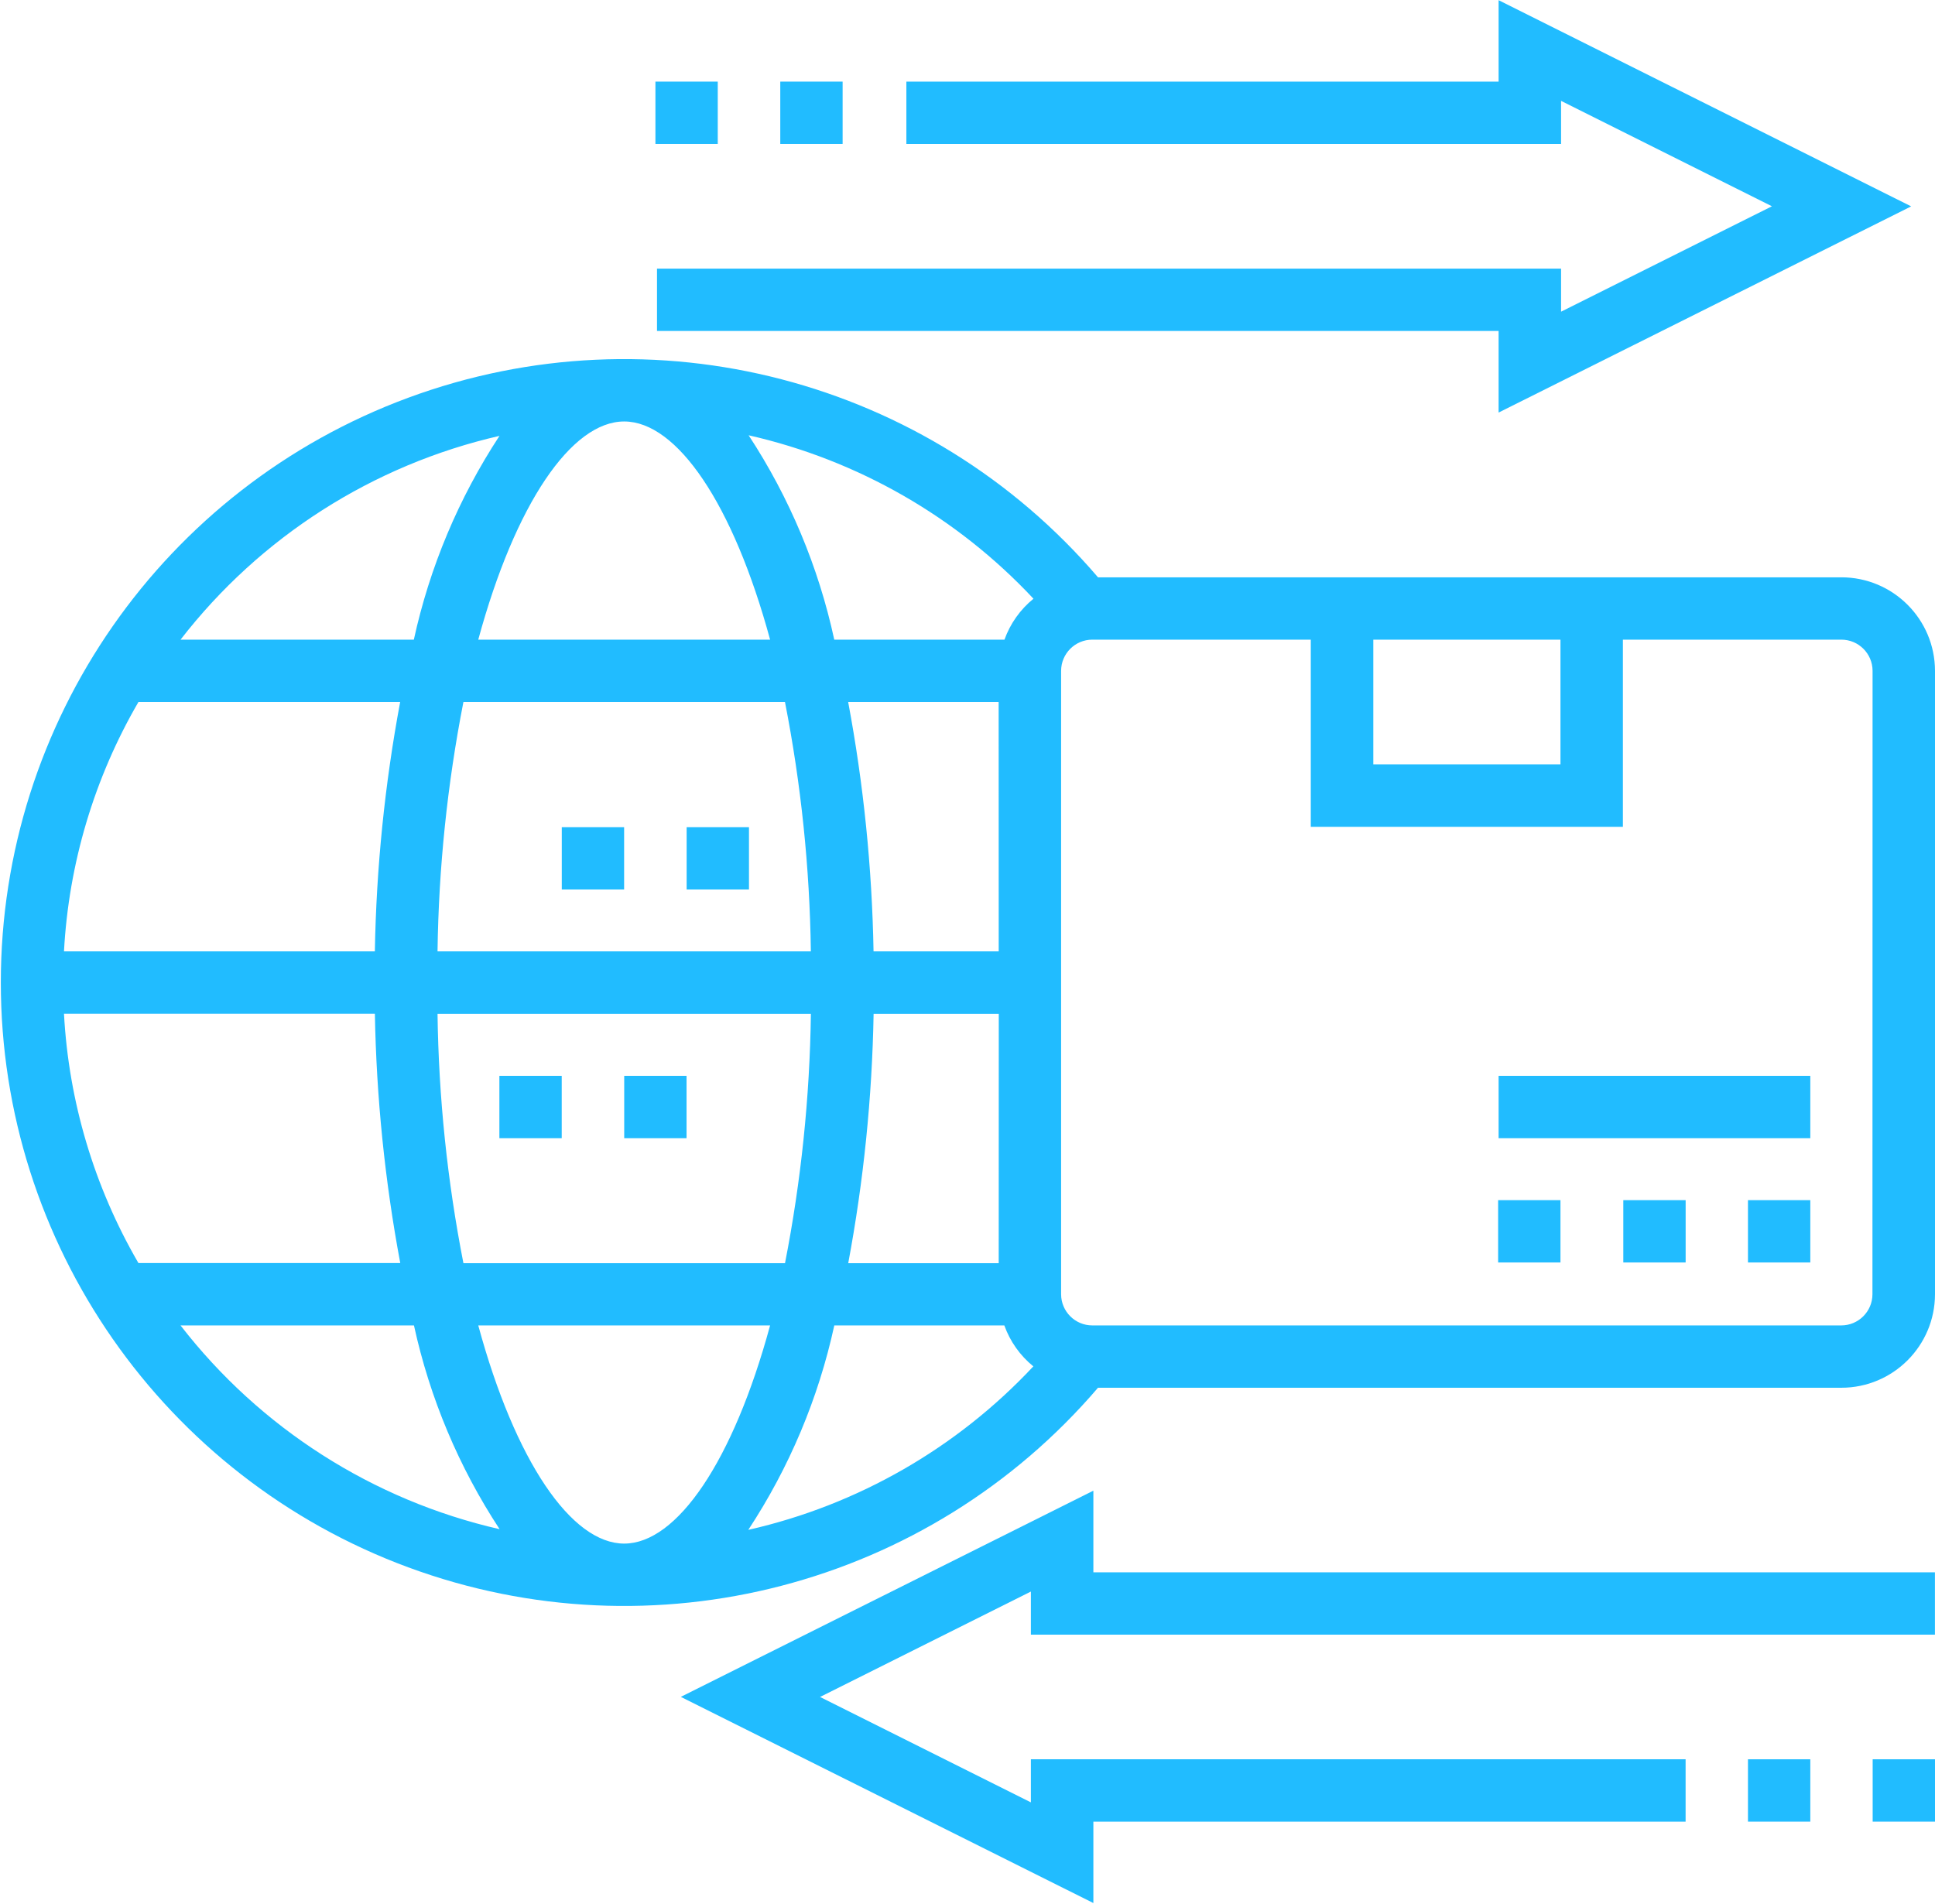
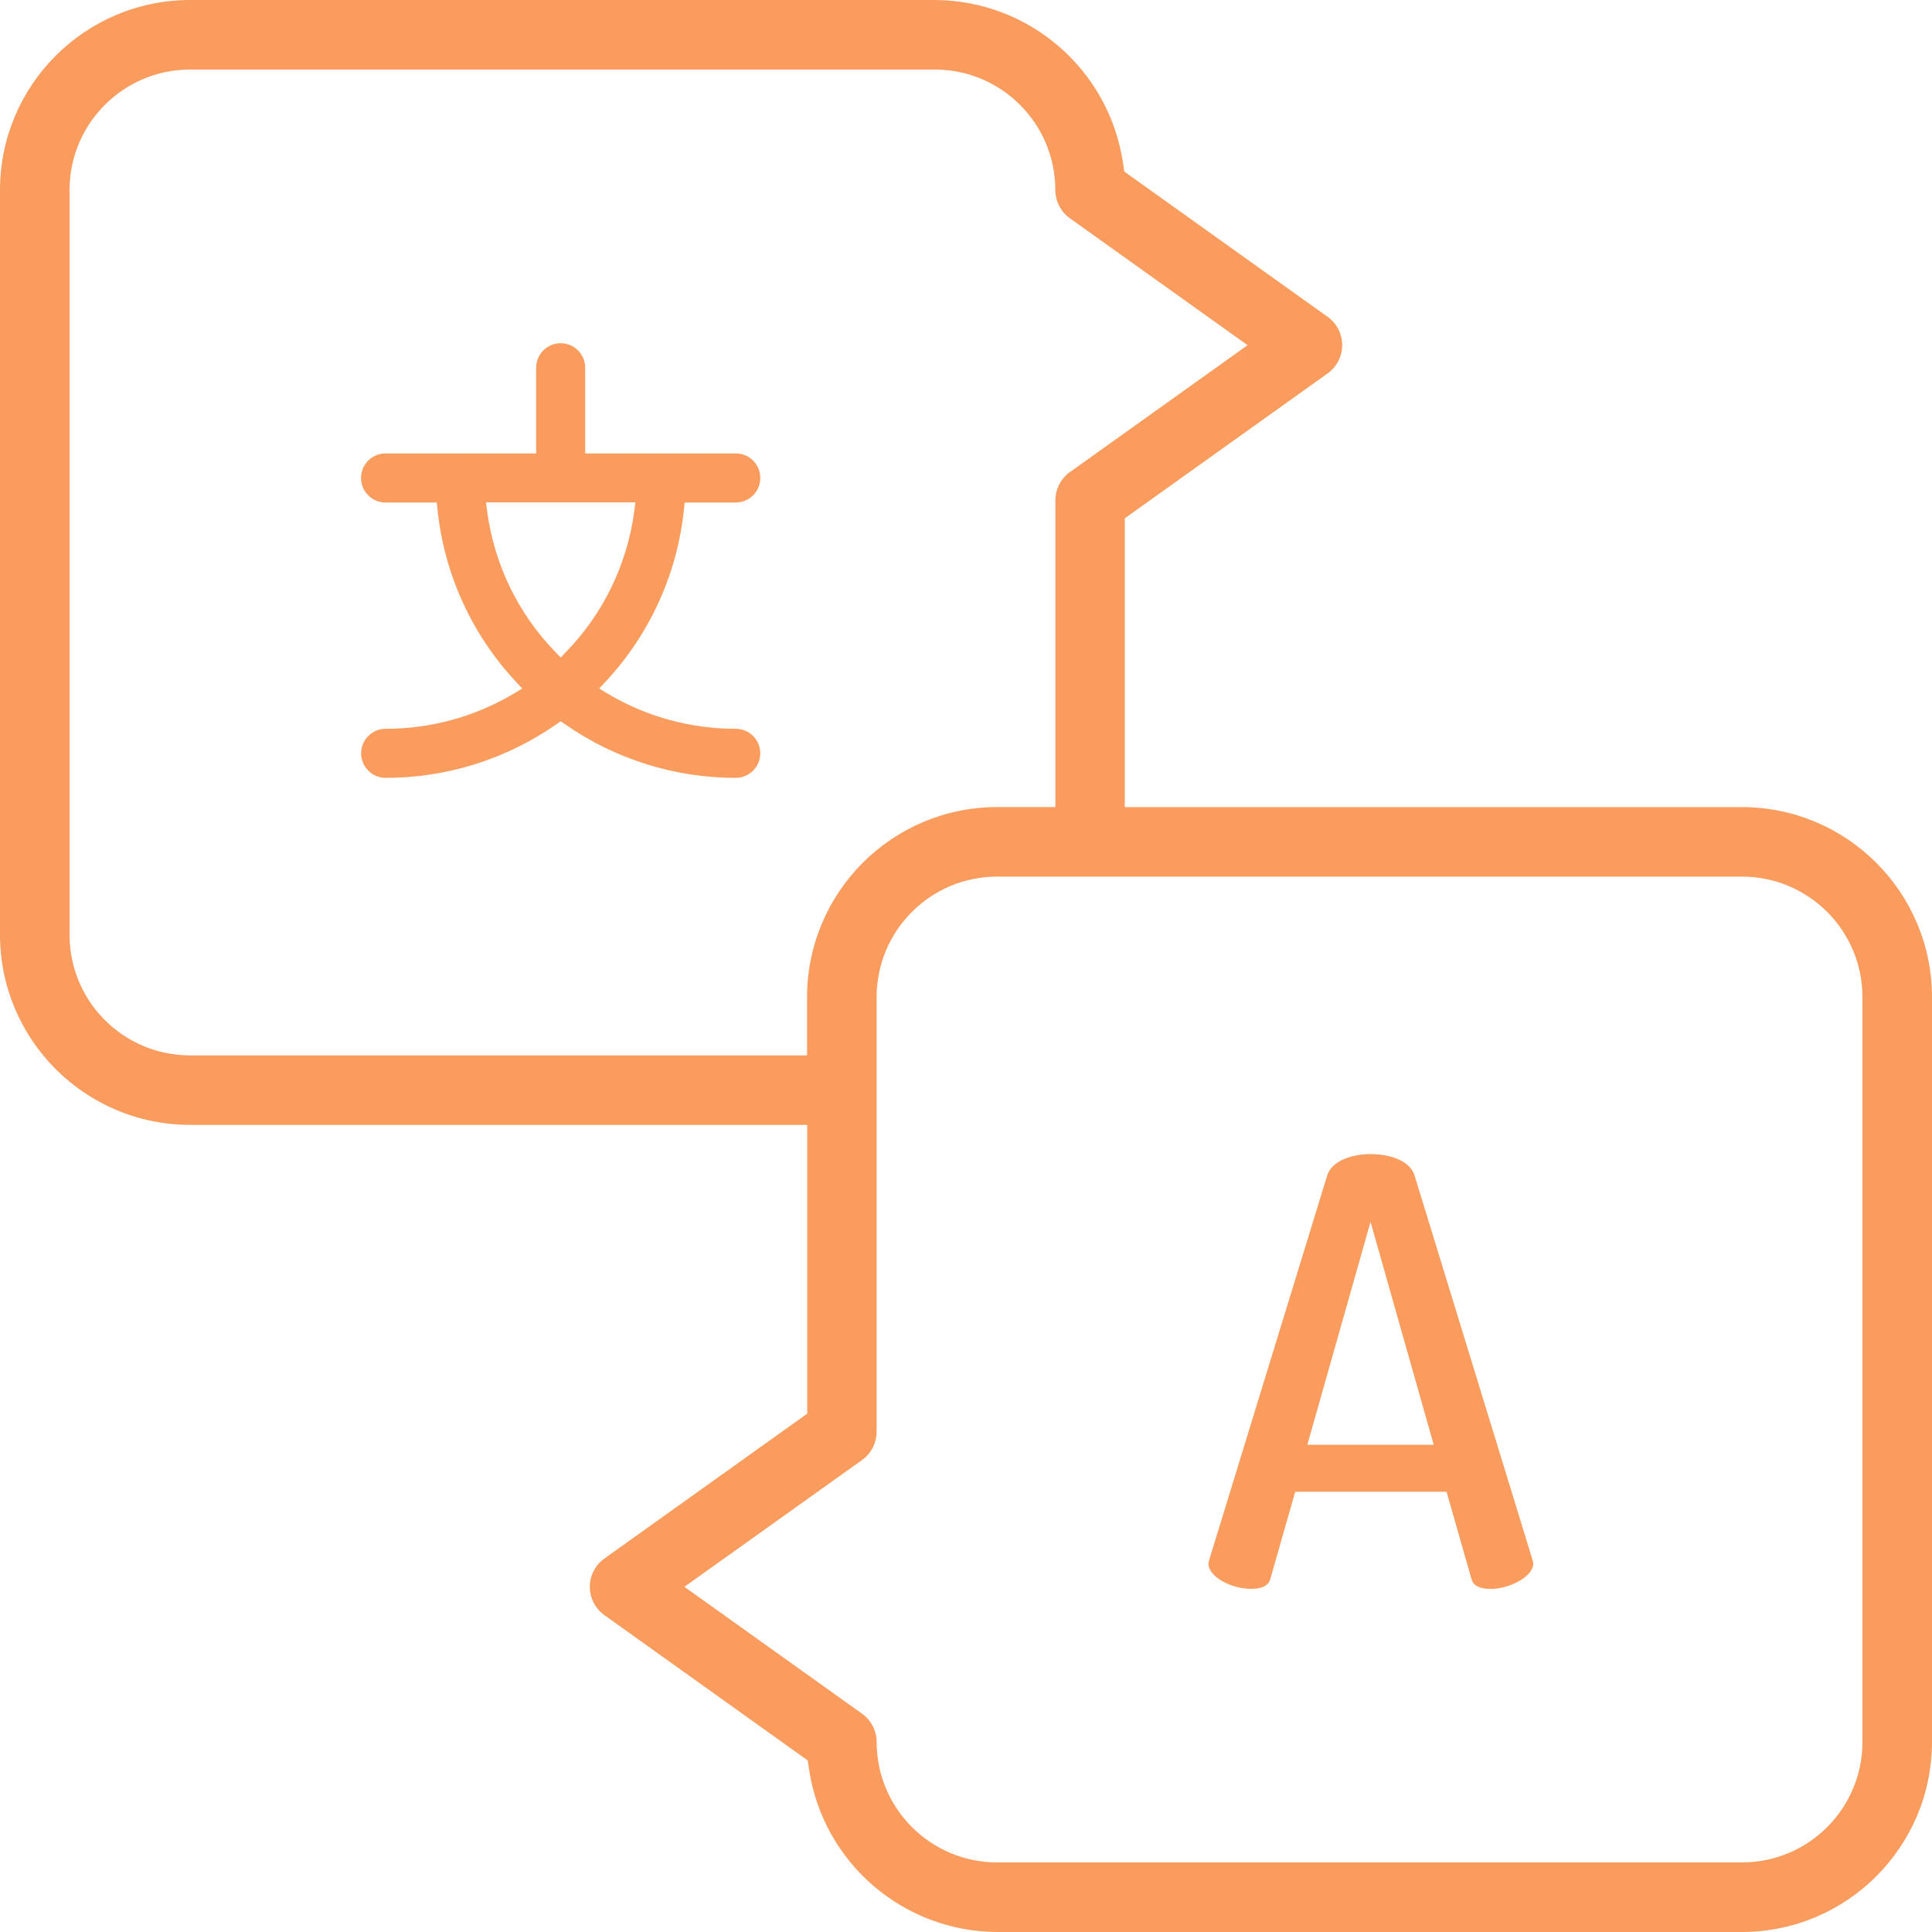
- <svg xmlns="http://www.w3.org/2000/svg" width="61" height="60" viewBox="0 0 61 60">
-   <g id="pf1" transform="translate(-1 -1.382)">
-     <path id="Path_2882" data-name="Path 2882" d="M48.531,14.388l13.006-6.5-13.006-6.5V3.955H29.861V5.92H50.5V4.562l6.647,3.323L50.5,11.208V9.85H22v1.965H48.531Z" transform="translate(-0.288 0)" fill="#21bcff" />
-     <path id="Path_2883" data-name="Path 2883" d="M26,4h1.965V5.965H26Z" transform="translate(-0.402 -0.045)" fill="#21bcff" />
-     <path id="Path_2884" data-name="Path 2884" d="M22,4h1.965V5.965H22Z" transform="translate(-0.338 -0.045)" fill="#21bcff" />
-     <path id="Path_2885" data-name="Path 2885" d="M35.77,49.382l-13.006,6.5,13.006,6.5V59.816H54.44V57.85H33.8v1.358l-6.647-3.323L33.8,52.562V53.92H62.3V51.955H35.77Z" transform="translate(-0.302 -1.006)" fill="#21bcff" />
-     <path id="Path_2886" data-name="Path 2886" d="M57,58h1.965v1.965H57Z" transform="translate(-0.896 -1.156)" fill="#21bcff" />
-     <path id="Path_2887" data-name="Path 2887" d="M61,58h1.965v1.965H61Z" transform="translate(-0.965 -1.156)" fill="#21bcff" />
-     <path id="Path_2888" data-name="Path 2888" d="M57,40h1.965v1.965H57Z" transform="translate(-0.896 -0.783)" fill="#21bcff" />
-     <path id="Path_2889" data-name="Path 2889" d="M53,40h1.965v1.965H53Z" transform="translate(-0.826 -0.783)" fill="#21bcff" />
-     <path id="Path_2890" data-name="Path 2890" d="M49,40h1.965v1.965H49Z" transform="translate(-0.772 -0.783)" fill="#21bcff" />
-     <path id="Path_2891" data-name="Path 2891" d="M49,36h9.826v1.965H49Z" transform="translate(-0.757 -0.702)" fill="#21bcff" />
-     <path id="Path_2892" data-name="Path 2892" d="M59.048,19.878H35.614a19.653,19.653,0,1,0,0,25.549H59.048A2.953,2.953,0,0,0,62,42.479V22.826A2.953,2.953,0,0,0,59.048,19.878Zm-8.855,1.965v3.931h-5.9V21.844ZM33.58,20.553a2.943,2.943,0,0,0-.915,1.291H27.3A19.13,19.13,0,0,0,24.6,15.4,17.639,17.639,0,0,1,33.58,20.553ZM32.484,41.5H27.74a47.249,47.249,0,0,0,.8-7.861h3.946ZM20.677,50.34c-1.663,0-3.435-2.591-4.6-6.878h9.2C24.112,47.749,22.34,50.34,20.677,50.34ZM15.609,41.5a43.925,43.925,0,0,1-.816-7.861h11.77a44.016,44.016,0,0,1-.816,7.861ZM3.018,33.635h9.8a47.248,47.248,0,0,0,.8,7.861H5.364a17.515,17.515,0,0,1-2.347-7.861Zm17.659-18.67c1.663,0,3.435,2.591,4.6,6.878h-9.2C17.243,17.557,19.015,14.965,20.677,14.965Zm5.069,8.844a43.925,43.925,0,0,1,.816,7.861H14.793a44.016,44.016,0,0,1,.816-7.861ZM12.817,31.67h-9.8a17.528,17.528,0,0,1,2.347-7.861h8.251A47.248,47.248,0,0,0,12.817,31.67Zm19.667,0H28.538a47.248,47.248,0,0,0-.8-7.861h4.744ZM16.746,15.419a19.178,19.178,0,0,0-2.7,6.425H6.691A17.725,17.725,0,0,1,16.746,15.419ZM6.691,43.462H14.05a19.143,19.143,0,0,0,2.7,6.424A17.719,17.719,0,0,1,6.691,43.462Zm17.9,6.443a19.13,19.13,0,0,0,2.71-6.443h5.36a2.935,2.935,0,0,0,.915,1.291A17.639,17.639,0,0,1,24.6,49.905Zm35.437-7.426a.984.984,0,0,1-.984.983H35.435a.984.984,0,0,1-.984-.983V22.826a.985.985,0,0,1,.984-.983h6.887v5.9h9.839v-5.9h6.887a.985.985,0,0,1,.984.983Z" transform="translate(0 -0.296)" fill="#21bcff" />
-     <path id="Path_2893" data-name="Path 2893" d="M17,36h1.965v1.965H17Z" transform="translate(-0.257 -0.702)" fill="#21bcff" />
-     <path id="Path_2894" data-name="Path 2894" d="M21,36h1.965v1.965H21Z" transform="translate(-0.322 -0.702)" fill="#21bcff" />
-     <path id="Path_2895" data-name="Path 2895" d="M23,28h1.965v1.965H23Z" transform="translate(-0.354 -0.54)" fill="#21bcff" />
-     <path id="Path_2896" data-name="Path 2896" d="M19,28h1.965v1.965H19Z" transform="translate(-0.29 -0.54)" fill="#21bcff" />
+ <svg xmlns="http://www.w3.org/2000/svg" width="60" height="60" viewBox="0 0 60 60">
+   <g id="pf2" transform="translate(50 50)">
+     <path id="Path_2906" data-name="Path 2906" d="M270.457,260.725c-.523,0-.583-.23-.606-.317l-.771-2.7h-4.7l-.769,2.693c-.024.091-.085.322-.607.322-.594,0-1.319-.363-1.319-.788,0-.016.019-.084.03-.13l3.657-11.916c.138-.462.777-.668,1.348-.668.538,0,1.219.175,1.367.666l3.658,11.922.01.04a.521.521,0,0,1,.019.085C271.776,260.343,271.033,260.725,270.457,260.725Zm-5.7-4.477h3.924l-1.962-6.922Z" transform="translate(-274.156 -261.38)" fill="#f99c5e" />
+     <path id="Path_2907" data-name="Path 2907" d="M-19.036,10a5.933,5.933,0,0,1-5.835-5.028l-.045-.3L-31.231.159a1.081,1.081,0,0,1-.452-.878,1.082,1.082,0,0,1,.452-.879l6.3-4.5v-8.968H-44.1a5.907,5.907,0,0,1-5.9-5.9V-44.1A5.907,5.907,0,0,1-44.1-50h23.136a5.933,5.933,0,0,1,5.835,5.028l.045.3,6.315,4.511a1.083,1.083,0,0,1,.452.879,1.082,1.082,0,0,1-.452.879l-6.3,4.5v8.968H4.1a5.907,5.907,0,0,1,5.9,5.9V4.1A5.907,5.907,0,0,1,4.1,10Zm0-32.776a3.744,3.744,0,0,0-3.74,3.74v13.5a1.083,1.083,0,0,1-.452.879L-28.745-.72l5.518,3.941a1.081,1.081,0,0,1,.452.878,3.744,3.744,0,0,0,3.74,3.74H4.1A3.744,3.744,0,0,0,7.84,4.1V-19.036a3.744,3.744,0,0,0-3.74-3.74ZM-44.1-47.84a3.744,3.744,0,0,0-3.74,3.74v23.136a3.744,3.744,0,0,0,3.74,3.74h19.164v-1.812a5.906,5.906,0,0,1,5.9-5.9h1.811V-34.46a1.083,1.083,0,0,1,.452-.879l5.517-3.941-5.518-3.941a1.082,1.082,0,0,1-.452-.879,3.744,3.744,0,0,0-3.74-3.74Z" fill="#f99c5e" />
+     <path id="Path_2908" data-name="Path 2908" d="M54.659,51.857a9.251,9.251,0,0,1-5.3-1.663L49.22,50.1l-.135.094a9.247,9.247,0,0,1-5.3,1.663.762.762,0,0,1,0-1.524,7.776,7.776,0,0,0,3.993-1.1l.25-.15-.2-.213a9.232,9.232,0,0,1-2.434-5.353l-.022-.211H43.782a.762.762,0,0,1,0-1.525h4.676v-2.66a.762.762,0,1,1,1.524,0v2.66h4.676a.762.762,0,0,1,0,1.525H53.071l-.022.211a9.231,9.231,0,0,1-2.434,5.353l-.2.213.249.15a7.767,7.767,0,0,0,3.993,1.1.762.762,0,0,1,0,1.524Zm-7.723-8.288a7.73,7.73,0,0,0,2.115,4.374l.17.176.17-.176a7.728,7.728,0,0,0,2.115-4.374l.036-.267H46.9Z" transform="translate(-81.808 -77.7)" fill="#f99c5e" />
  </g>
</svg>
